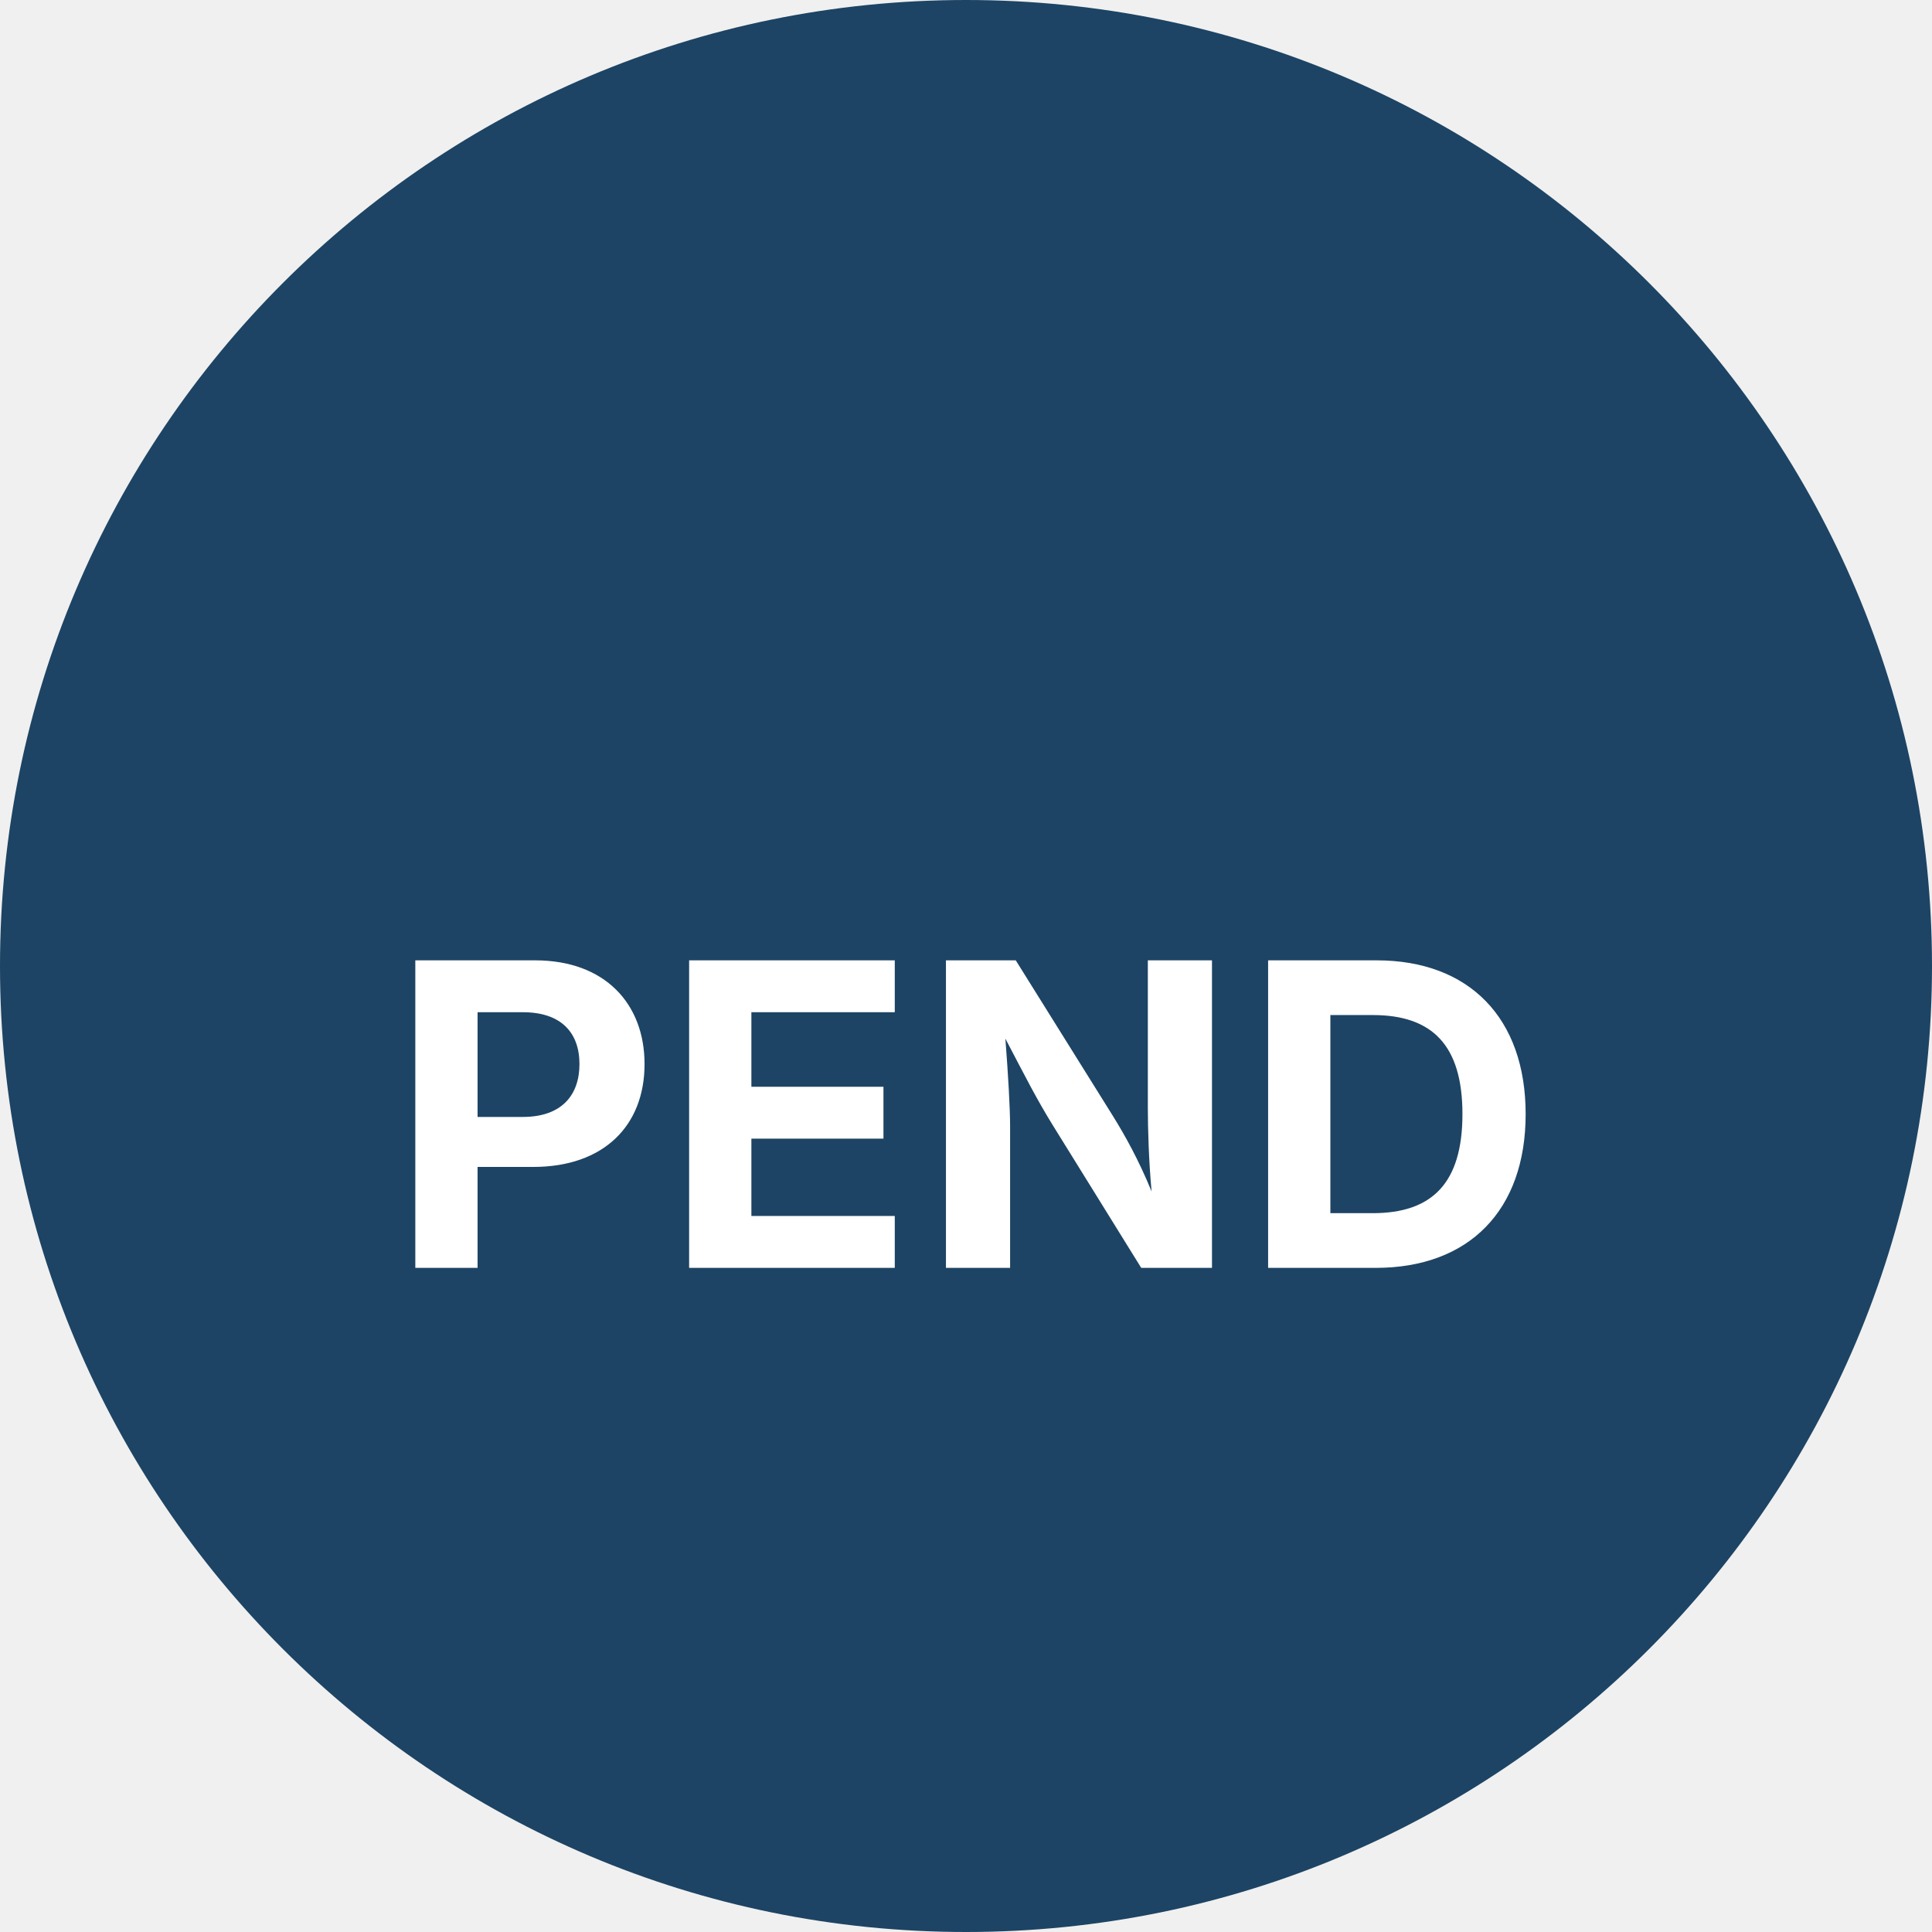
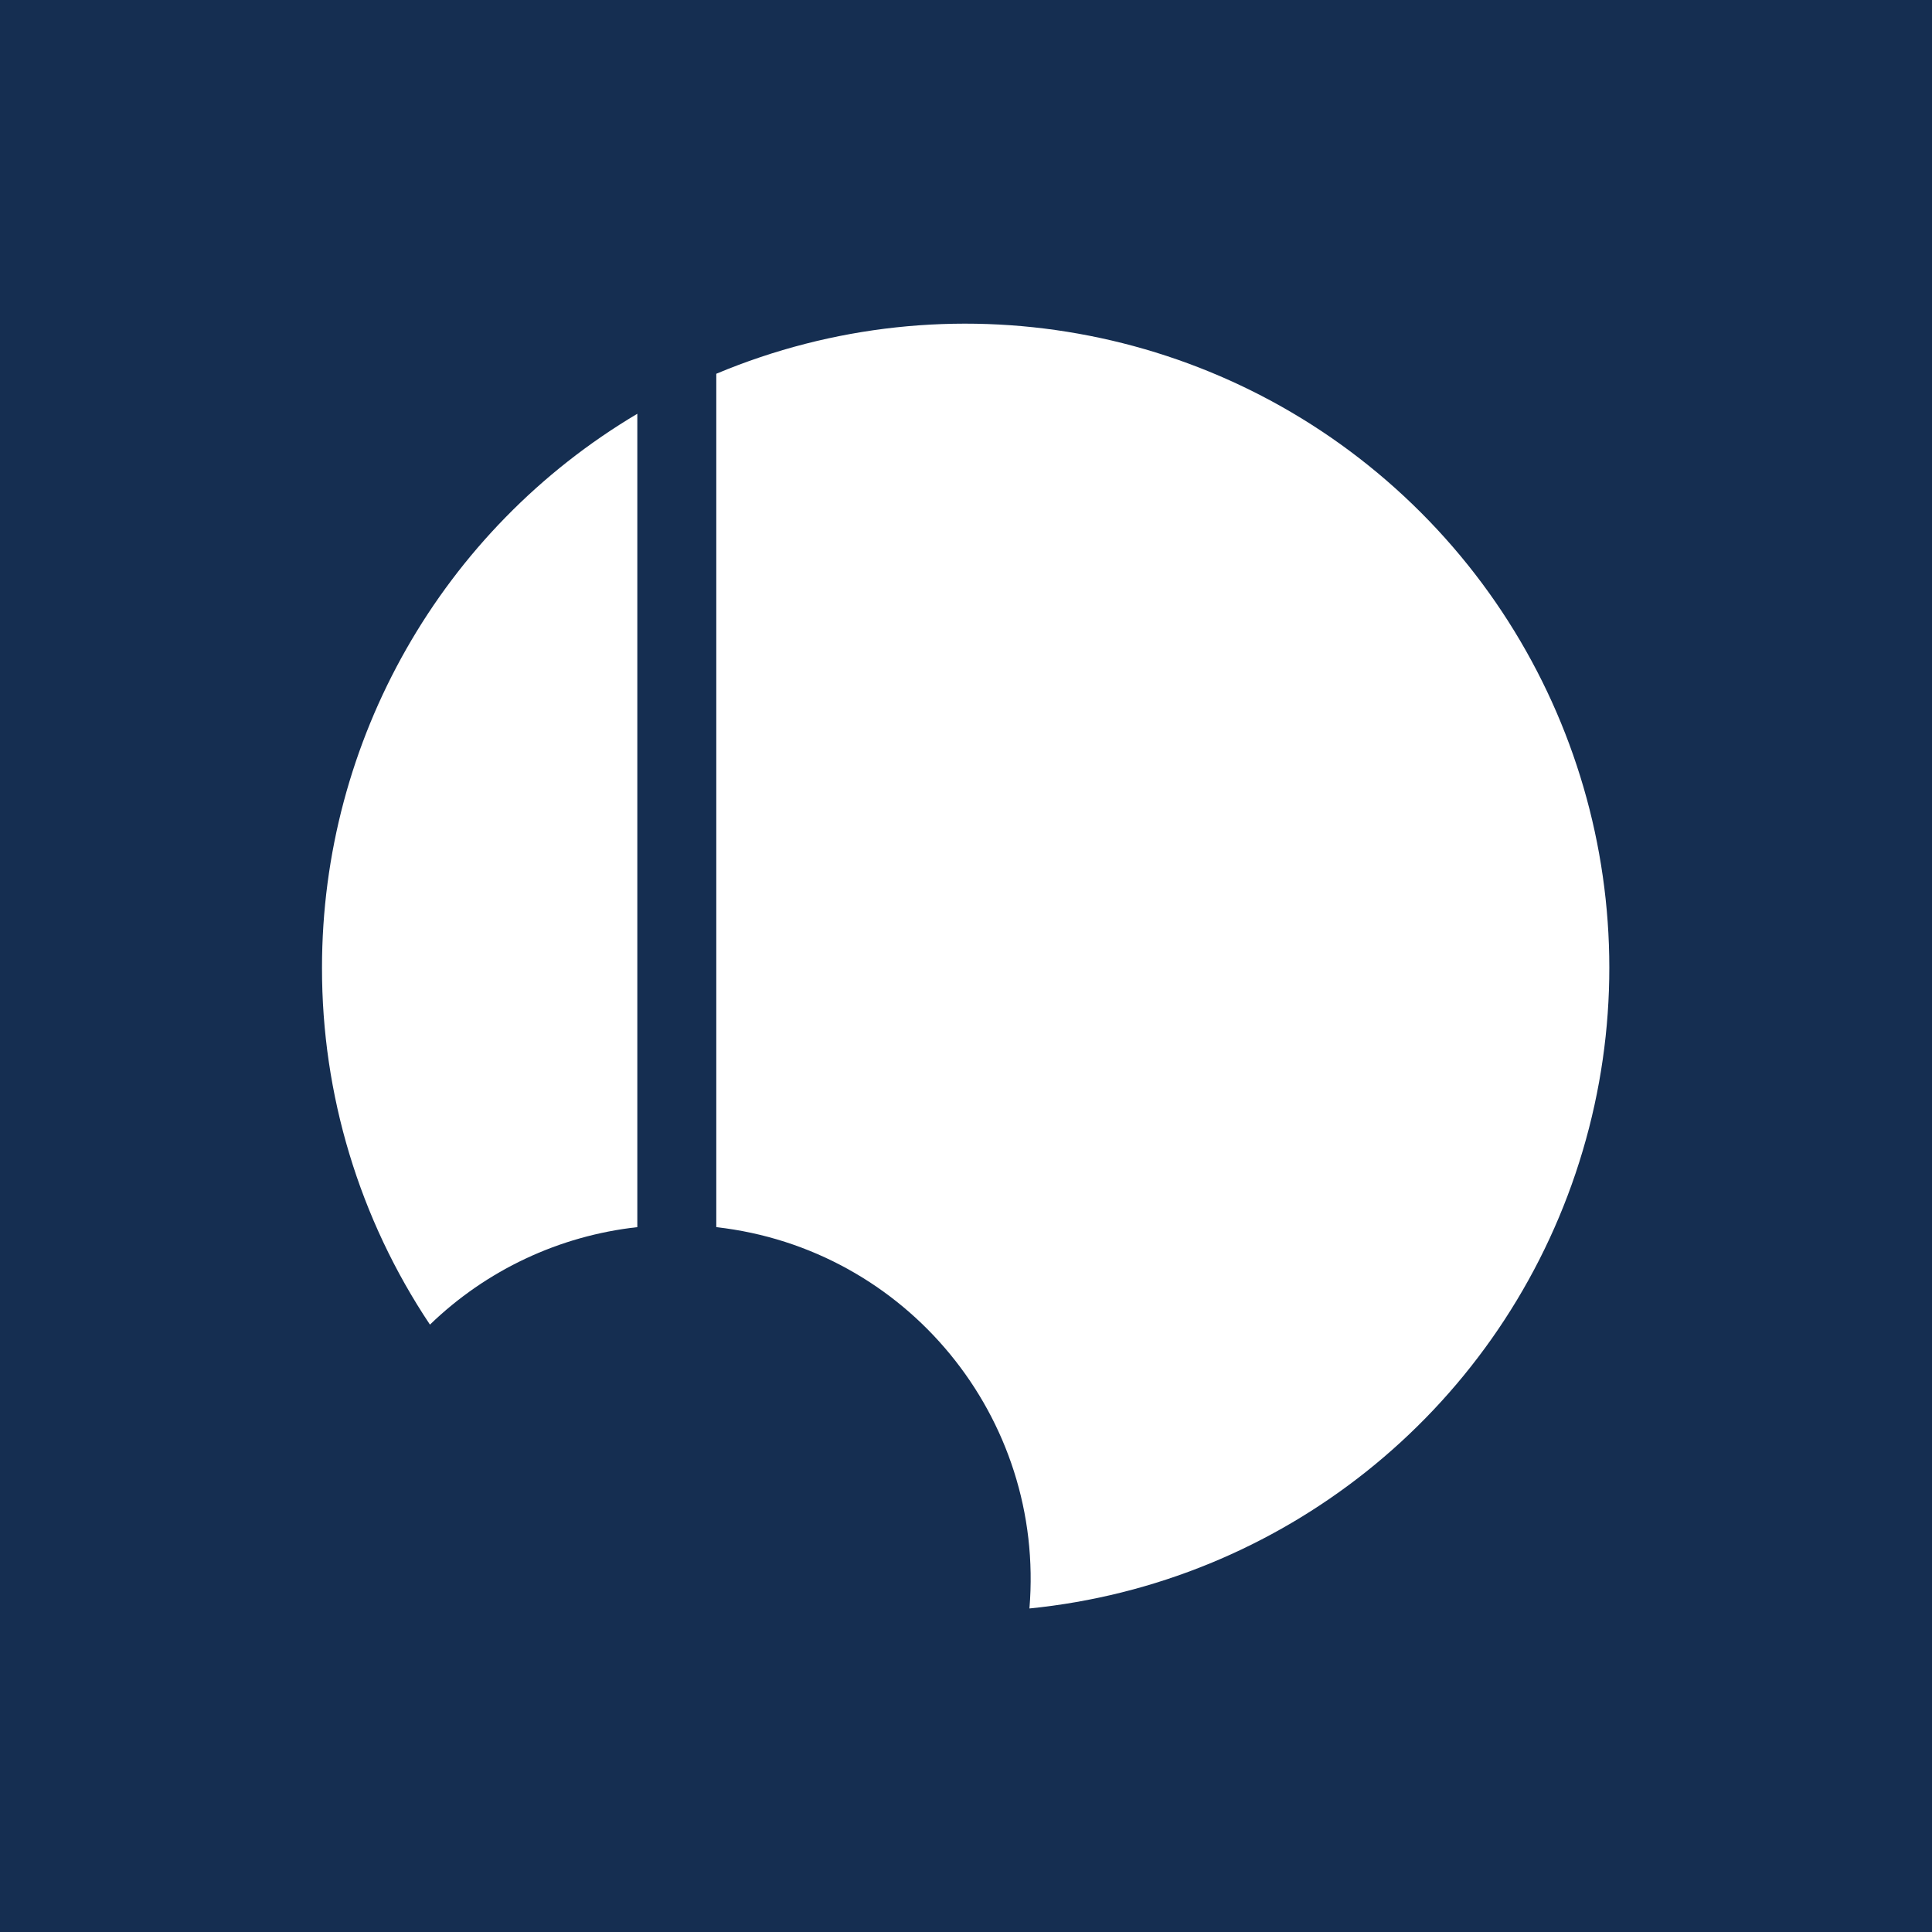
- <svg xmlns="http://www.w3.org/2000/svg" viewBox="0 0 32 32" width="32" height="32">
-   <circle cx="16" cy="16" r="16" fill="#1D4464" />
-   <text x="16" y="21" font-family="system-ui, -apple-system, sans-serif" font-size="7" font-weight="bold" fill="#FFFFFF" text-anchor="middle">PEND</text>
+ <svg xmlns="http://www.w3.org/2000/svg" width="24" height="24" fill="none" viewBox="0 0 24 24" class="web3icons">
+   <g clip-path="url(#PENDLE__a)">
+     <path fill="#152E51" d="M24 0H0v24h24z" />
+     <path fill="#fff" d="M7.917 15.244a4.4 4.4 0 0 0-2.576 1.211A7.96 7.96 0 0 1 4 12.02a8 8 0 0 1 3.917-6.88zm.981 0a4.4 4.4 0 0 1 3.89 4.737 8 8 0 1 0-3.89-15.338z" />
+   </g>
+   <defs>
+     <clipPath id="PENDLE__a">
+       <path fill="#fff" d="M0 0h24v24H0z" />
+     </clipPath>
+   </defs>
</svg>
